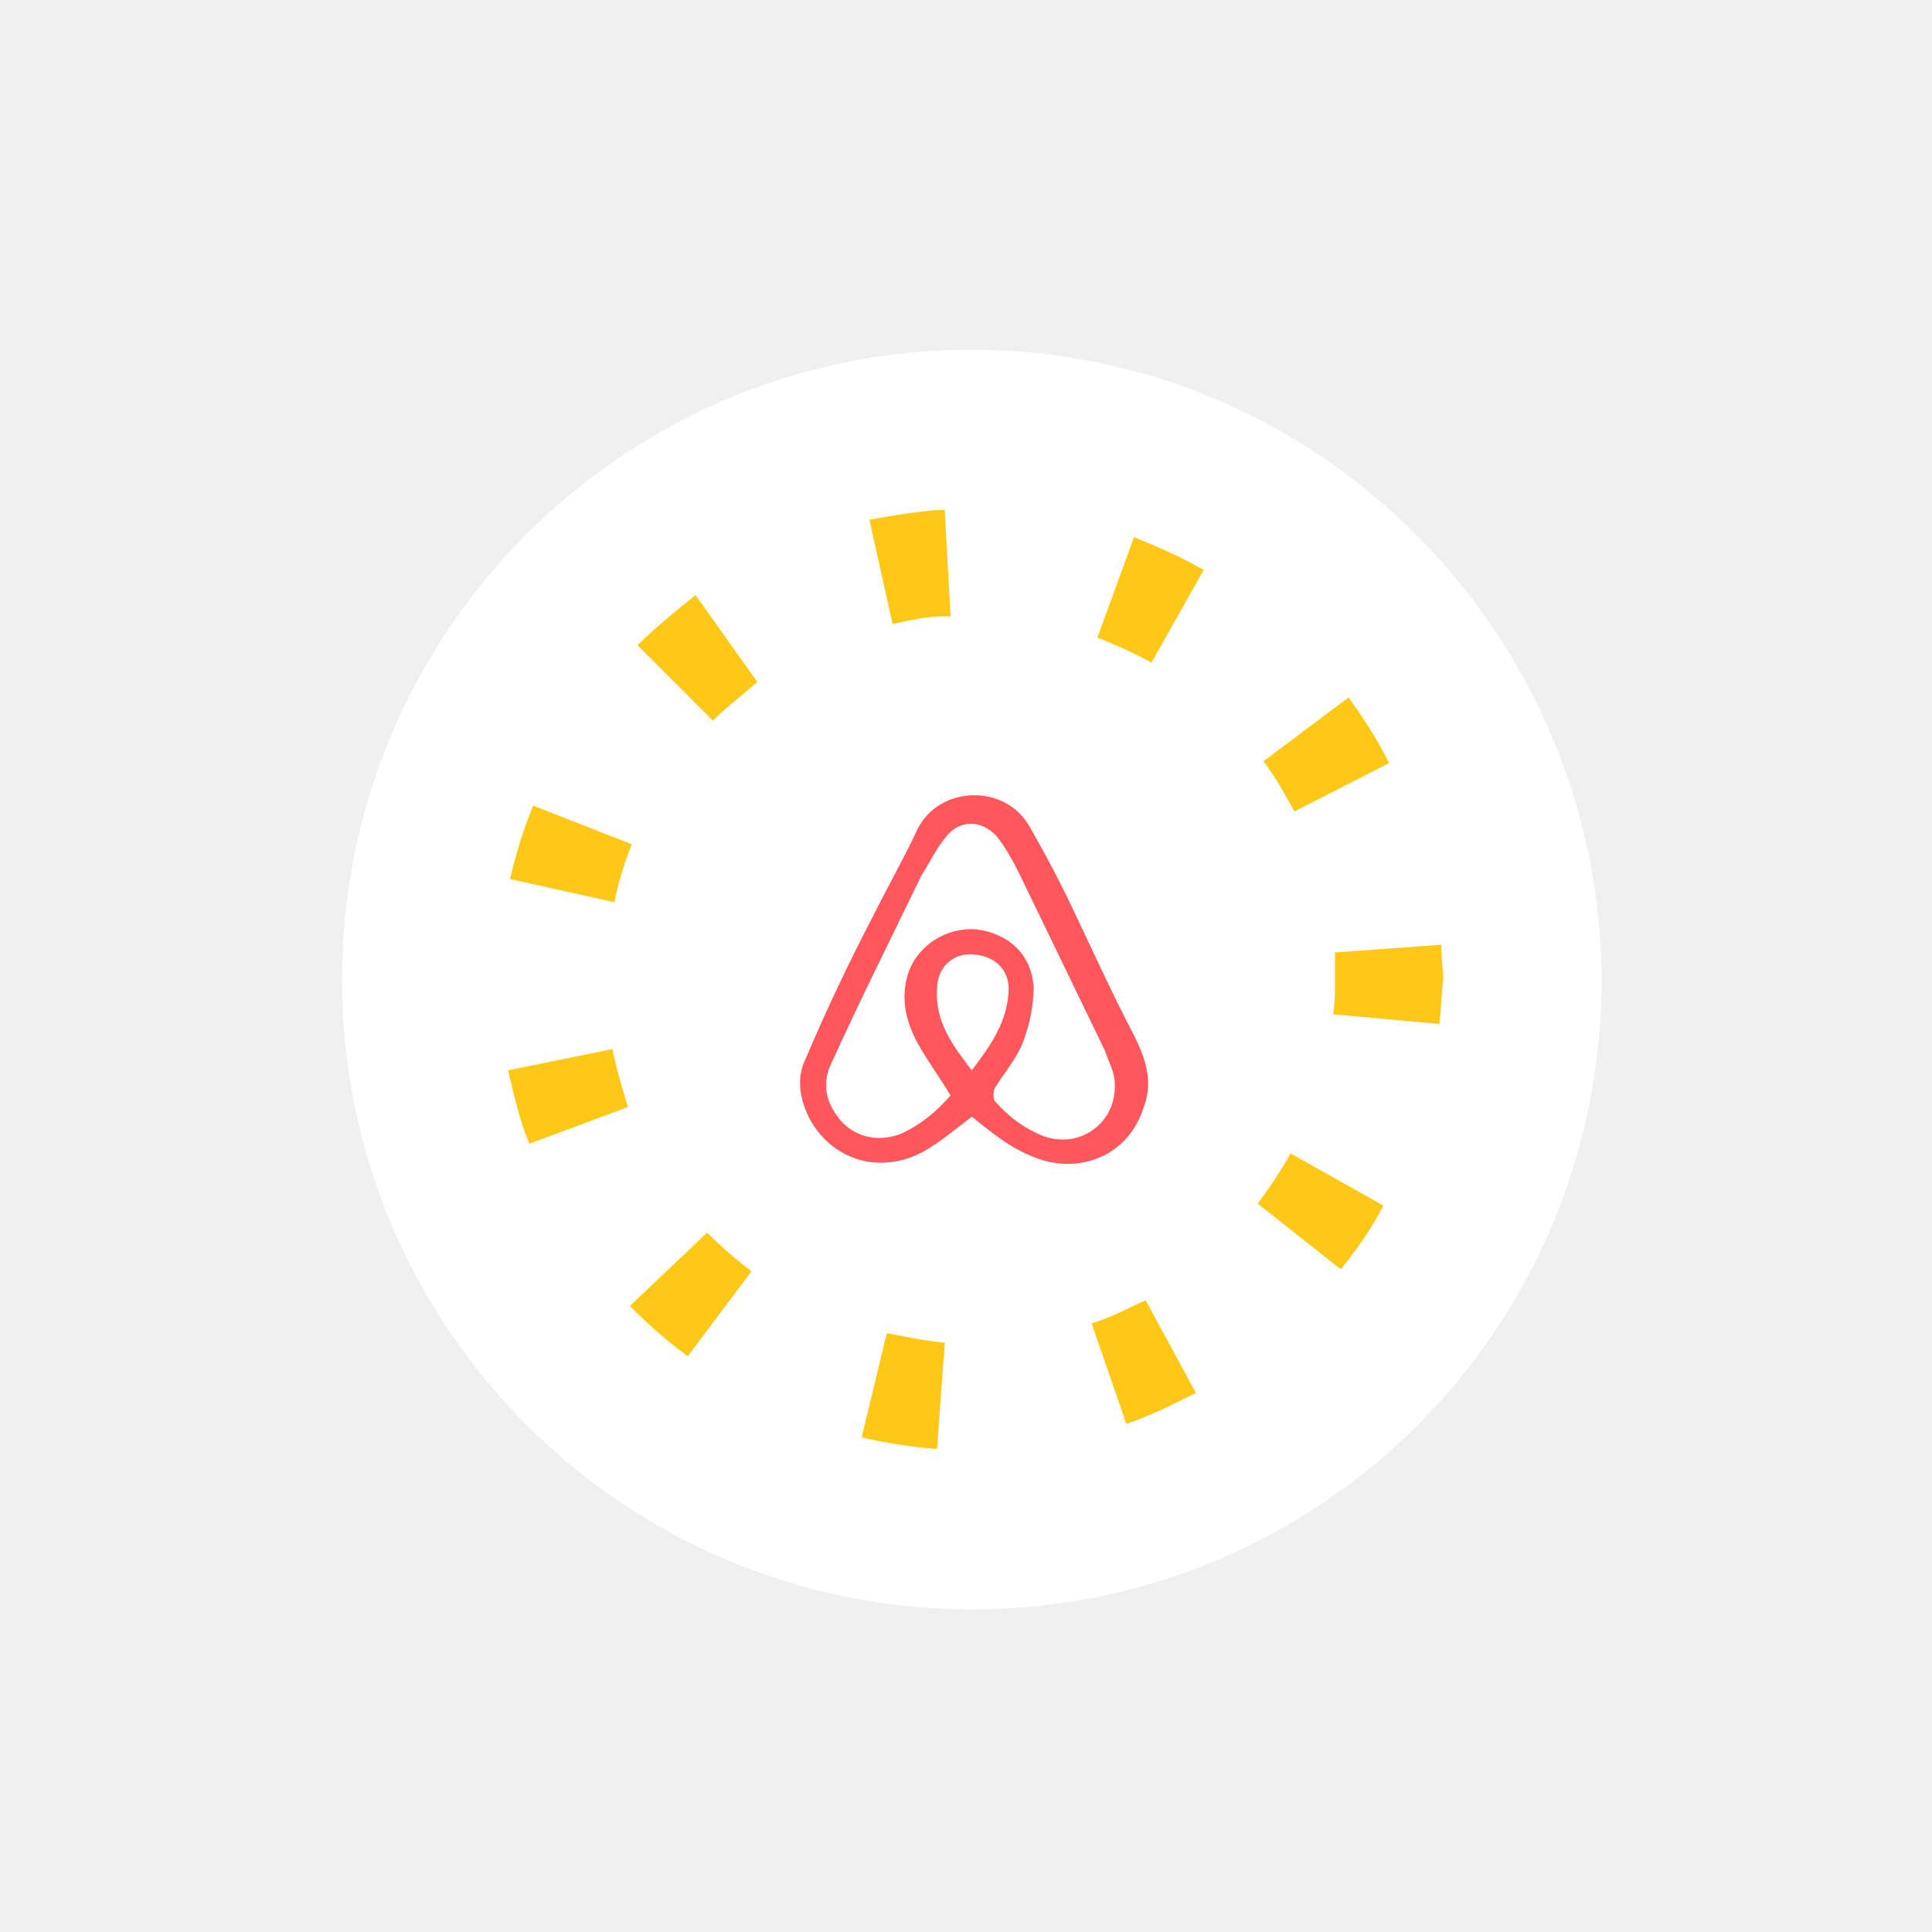
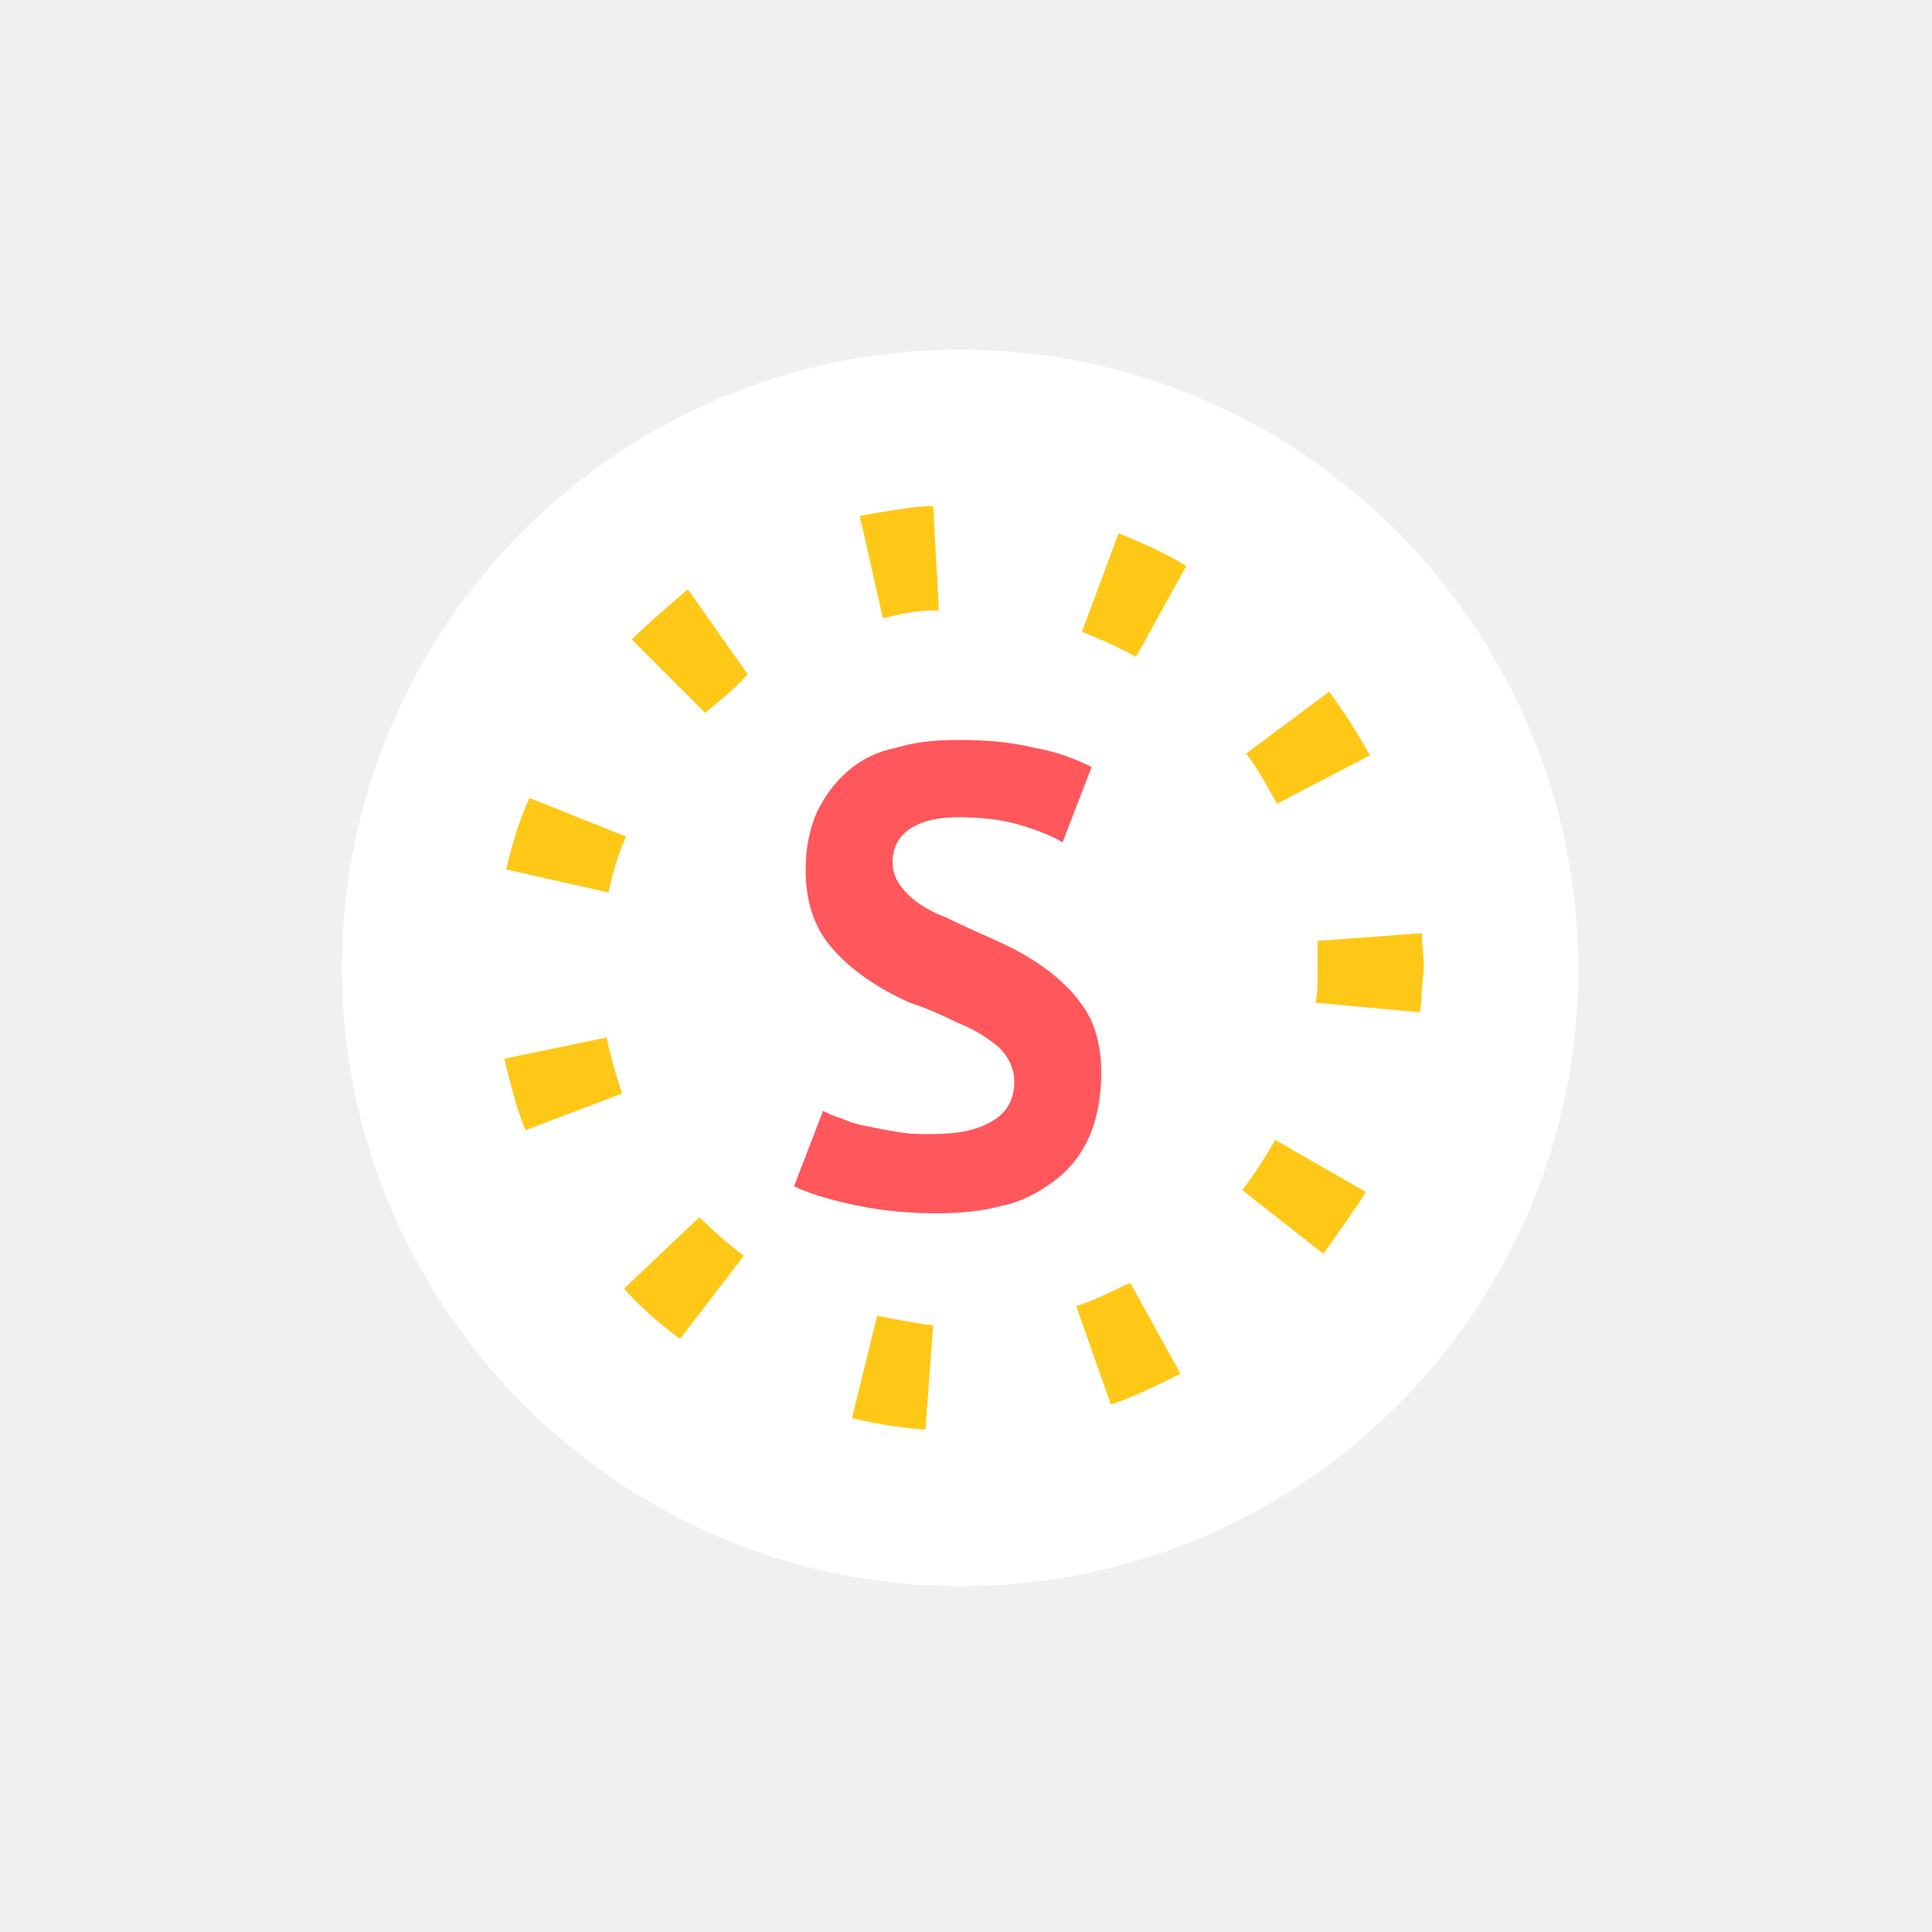
<svg xmlns="http://www.w3.org/2000/svg" version="1.1" id="Layer_1" x="0px" y="0px" viewBox="200 100 100 100" enable-background="new 200 100 100 100" xml:space="preserve">
  <g>
    <path fill="#7BC9B3" d="M-158.9,6.9c-75.6,0-136.8,61.2-136.8,136.8s61.2,136.8,136.8,136.8S-22.4,219-22.4,143.4   C-22.4,68.1-83.6,6.9-158.9,6.9L-158.9,6.9z" />
  </g>
  <g>
    <path fill="#7BC9B3" d="M23.2,519c47.4,0,85.8,38.4,85.8,85.8c0,47.4-38.4,85.8-85.8,85.8s-85.8-38.4-85.8-85.8   C-62.6,557.4-23.9,519,23.2,519 M23.2,510c-52.2,0-94.8,42.3-94.8,94.8c0,52.2,42.3,94.8,94.8,94.8S118,657,118,604.8   C118,552.3,75.7,510,23.2,510L23.2,510z" />
  </g>
  <g>
    <path fill="#7BC9B3" d="M609.1,64.2c47.4,0,85.8,38.4,85.8,85.8s-38.4,85.8-85.8,85.8s-85.8-38.4-85.8-85.8S561.7,64.2,609.1,64.2    M609.1,55.2c-52.2,0-94.8,42.3-94.8,94.8c0,52.2,42.3,94.8,94.8,94.8s94.8-42.3,94.8-94.8C703.6,97.8,661.3,55.2,609.1,55.2   L609.1,55.2z" />
  </g>
  <g>
    <path fill="#7BC9B3" d="M250,424.2c47.4,0,85.8,38.4,85.8,85.8s-38.4,85.8-85.8,85.8s-85.8-38.4-85.8-85.8S202.6,424.2,250,424.2    M250,415.2c-52.2,0-94.8,42.3-94.8,94.8c0,52.2,42.3,94.8,94.8,94.8s94.8-42.3,94.8-94.8C344.8,457.8,302.2,415.2,250,415.2   L250,415.2z" />
  </g>
  <g>
    <path fill="#7BC9B3" d="M494.8,325.5c47.4,0,85.8,38.4,85.8,85.8s-38.4,85.8-85.8,85.8S409,458.7,409,411.3   S447.4,325.5,494.8,325.5 M494.8,316.5c-52.2,0-94.8,42.3-94.8,94.8c0,52.2,42.3,94.8,94.8,94.8s94.8-42.3,94.8-94.8   C589.6,359.1,547,316.5,494.8,316.5L494.8,316.5z" />
  </g>
  <path fill="none" stroke="#7BC9B3" stroke-width="3" stroke-miterlimit="10" d="M609.1,150" />
  <path fill="none" stroke="#7BC9B3" stroke-width="3" stroke-miterlimit="10" d="M609.1,150" />
  <polygon fill="#72BE44" points="589,162.9 609.1,131.1 628.9,162.9 " />
  <g>
    <path fill="#FDDB01" d="M483.1,444.9L483.1,444.9c-9-3-16.2-9.6-20.4-18l8.4-4.2c3,6.3,8.4,11.1,15,13.2L483.1,444.9z M510.4,443.1   l-4.2-8.4c6.3-3,11.1-8.4,13.2-15l9,3l0,0C525.1,431.7,518.8,439.2,510.4,443.1z M461.2,399.9L461.2,399.9c3-9,9.6-16.2,18-20.4   l4.2,8.4c-6.3,3-11.1,8.4-13.2,15L461.2,399.9z M518.2,399.6c-3-6.3-8.4-10.8-15-13.2l3-8.7l0,0c9,3,16.2,9.3,20.4,18L518.2,399.6z   " />
    <path fill="#136AB3" d="M473.2,439.5L473.2,439.5c-7.5-5.7-12.3-14.1-13.8-23.4l9.3-1.2c0.9,6.9,4.5,13.2,10.2,17.4L473.2,439.5z    M499.6,446.4l-1.2-9.3c6.9-0.9,13.2-4.5,17.4-10.2l7.5,5.7l0,0C517.3,440.4,508.9,445.2,499.6,446.4z M466.6,389.7L466.6,389.7   c5.7-7.5,14.1-12.3,23.4-13.8l1.2,9.3c-6.9,0.9-12.9,4.5-17.4,9.9L466.6,389.7z M520.6,407.7c-0.9-6.9-4.5-12.9-9.9-17.4l5.7-7.5   l0,0c7.5,5.7,12.3,14.1,13.5,23.4L520.6,407.7z" />
  </g>
  <rect x="7.9" y="589.5" fill="#BE72AE" width="30.6" height="30.6" />
  <g>
    <path fill="#FFFFFF" d="M-158.9,59.4c47.4,0,85.8,38.4,85.8,85.8s-38.7,85.8-85.8,85.8s-85.8-38.4-85.8-85.8   S-206.3,59.4-158.9,59.4 M-158.9,50.4c-52.2,0-94.8,42.3-94.8,94.8c0,52.2,42.3,94.8,94.8,94.8s94.8-42.3,94.8-94.8   C-64.4,93-106.7,50.4-158.9,50.4L-158.9,50.4z" />
  </g>
  <g>
    <polygon fill="#D14747" points="250,478.8 257.2,497.7 277,494.4 264.1,510 277,525.6 257.2,522.3 250,541.2 242.8,522.3    223,525.6 235.9,510 223,494.4 242.8,497.7  " />
    <circle fill="none" stroke="#FAAF40" stroke-width="1.5" stroke-miterlimit="10" cx="250" cy="510" r="24.3" />
    <polygon fill="#D14747" points="250,478.8 257.2,497.7 263.2,502.2 264.1,510 277,525.6 257.2,522.3 250,522 242.8,522.3    223,525.6 235.9,510 241,502.5 242.8,497.7  " />
  </g>
  <g>
    <path fill="none" d="M-171.5,140.4c-0.9,1.5-1.5,3-1.5,4.8s0.6,3.3,1.5,4.8c0.9-1.5,1.5-3,1.5-4.8S-170.6,141.9-171.5,140.4z" />
    <path fill="none" d="M-149.3,137.7c-0.6-0.3-1.5,0.3-2.1,0.3h-12.9c-0.9,0-1.5-0.6-2.4-0.3c1.5,2.4,2.7,4.8,2.7,7.8   s-0.9,5.4-2.7,7.8c0.9,0.3,1.5-0.3,2.4-0.3h12.9c0.9,0,1.5,0.3,2.1,0c-1.5-2.4-2.7-4.8-2.7-7.8S-151.1,140.1-149.3,137.7z" />
    <path fill="none" d="M-139.7,153c0.6,0.3,1.5,0,2.1,0h24.9c4.8,0,8.7-2.7,8.7-7.5s-3.9-7.5-8.7-7.5h-24.9c-0.9,0-1.5-0.6-2.1-0.3   c1.5,2.4,2.7,4.8,2.7,7.8S-137.9,150.6-139.7,153z" />
    <path fill="none" d="M-144.5,140.4c-0.9,1.5-1.5,3-1.5,4.8s0.6,3.6,1.5,4.8c0.9-1.5,1.5-3,1.5-4.8S-143.6,141.9-144.5,140.4z" />
    <path fill="none" d="M-176.3,137.7c-0.9-0.3-1.5,0.3-2.4,0.3h-24.9c-4.8,0-8.7,2.7-8.7,7.5s3.9,7.5,8.7,7.5h24.9   c0.9,0,1.5,0.3,2.4,0c-1.5-2.4-2.7-4.5-2.7-7.8S-178.1,140.1-176.3,137.7z" />
    <path fill="#FFFFFF" d="M-144.5,140.4c0.9,1.5,1.5,3,1.5,4.8s-0.6,3.6-1.5,4.8c1.2,1.8,3,3,4.8,3.3c1.5-2.4,2.7-5.1,2.7-8.4   c0-3-0.9-6-2.7-8.4C-141.5,137.4-143.3,138.6-144.5,140.4z" />
    <path fill="#FFFFFF" d="M-171.5,140.4c-1.2-1.8-2.7-3-4.8-3.6c-1.5,2.4-2.7,5.1-2.7,8.4c0,3.3,0.9,6,2.7,8.4   c2.1-0.6,3.6-1.8,4.8-3.6c-0.9-1.5-1.5-3-1.5-4.8C-173,143.4-172.4,141.9-171.5,140.4z" />
    <path fill="#FFFFFF" d="M-149.3,153c-0.6,0.3-1.5,0-2.1,0h-12.9c-0.9,0-1.5,0.3-2.4,0c-1.2,1.8-3,3-4.8,4.2   c2.1,1.2,4.5,1.8,7.2,1.8h12.9c2.7,0,5.1-0.6,7.2-1.8C-146.3,156.3-148.1,154.8-149.3,153z" />
    <path fill="#FFFFFF" d="M-166.7,137.7c0.9-0.3,1.5,0.3,2.4,0.3h12.9c0.9,0,1.5-0.6,2.1-0.3c1.2-1.8,3-3,4.8-3.9   c-2.1-1.2-4.5-1.5-7.2-1.5h-12.9c-2.7,0-5.1,0.3-7.2,1.5C-169.7,134.7-167.9,135.9-166.7,137.7z" />
    <path fill="#CC6666" d="M-176.3,153c-0.9,0.3-1.5,0-2.4,0h-24.9c-4.8,0-8.7-2.7-8.7-7.5s3.9-7.5,8.7-7.5h24.9   c0.9,0,1.5-0.6,2.4-0.3c1.2-1.8,3-3,4.8-3.9c-2.1-1.2-4.5-1.5-7.2-1.5h-24.9c-8.1,0-14.7,5.4-14.7,13.5s6.6,13.5,14.7,13.5h24.9   c2.7,0,5.1-0.6,7.2-1.8C-173.6,156-175.1,154.8-176.3,153z" />
    <path fill="#CC6666" d="M-166.7,137.1c-2.1,0.6-3.6,1.8-4.8,3.6c0.9,1.5,1.5,3,1.5,4.8s-0.6,3.3-1.5,4.8c1.2,1.8,2.7,3,4.8,3.6   c1.5-2.4,2.7-5.1,2.7-8.4S-165.2,139.2-166.7,137.1z" />
    <path fill="#D39831" d="M-144.5,140.4c-1.2-1.8-3-3-4.8-3.3c-1.5,2.4-2.7,5.1-2.7,8.4c0,3,0.9,6,2.7,8.4c2.1-0.6,3.6-1.8,4.8-3.3   c-0.9-1.5-1.5-3-1.5-4.8C-146,144-145.4,141.9-144.5,140.4z" />
    <path fill="#D39831" d="M-112.7,132h-24.9c-2.7,0-5.1,0-7.2,1.2c1.8,1.2,3.6,3,4.8,4.8c0.6-0.3,1.5,0,2.1,0h24.9   c4.8,0,8.7,2.7,8.7,7.5s-3.9,7.5-8.7,7.5h-24.9c-0.9,0-1.5,0.3-2.1,0c-1.2,1.8-3,3-4.8,4.2c2.1,1.2,4.5,1.8,7.2,1.8h24.9   c8.1,0,14.7-5.4,14.7-13.5S-104.6,132-112.7,132z" />
  </g>
  <g>
    <path fill="#7BC9B3" d="M-404.7,124.7c-193.4,0-350,156.6-350,350s156.6,350,350,350S-55.4,667.4-55.4,473.9   C-55.4,281.3-212,124.7-404.7,124.7L-404.7,124.7z" />
  </g>
  <g>
    <path fill="#FFFFFF" d="M-403.7,380.6c-52.2,0-94.8,42.3-94.8,94.8c0,52.2,42.3,94.8,94.8,94.8s94.8-42.3,94.8-94.8   C-309.2,423.3-351.5,380.6-403.7,380.6L-403.7,380.6z" />
  </g>
  <path fill="#FF575B" d="M-418.4,507.9c-2.4,1.7-4.8,3.8-7.6,5.4c-6.6,3.6-14.1,1.4-17.6-5.1c-1.6-3-2-6.3-0.7-9.3  c3.4-7.7,7-15.2,10.6-22.8c2.1-4.3,4.4-8.5,6.6-12.7c3.4-6.6,13.3-7.1,17.2-0.4c2.4,4.2,4.7,8.6,6.8,13c3.1,6.3,6.1,12.7,9.1,19  c1.7,3.5,2.9,7.2,1.6,11.2c-2.5,7.7-10.4,10.7-17.5,7.5C-412.9,512.3-415.5,509.9-418.4,507.9z M-421.4,504.4  c-1.8-2.9-3.6-5.4-4.9-8.2c-1.7-3.4-2.8-6.9-1.5-10.8c1.5-4.3,5.9-7.2,10.4-6.7c5,0.5,8.7,3.9,8.9,8.8c0.1,2.7-0.5,5.5-1.5,8  c-1,2.7-3,5-4.4,7.5c-0.3,0.6-0.4,1.7-0.1,2.1c2,2.4,4.5,4.3,7.5,5.3c5.8,2,11.4-2.1,10.9-8.1c-0.1-1.7-0.8-3.4-1.5-4.9  c-4.4-9.2-8.9-18.4-13.4-27.6c-0.9-1.9-2-3.8-3.3-5.4c-2.3-2.7-5.8-2.6-8,0.3c-1.4,1.8-2.5,3.8-3.4,5.8c-4.7,9.7-9.4,19.5-14.1,29.3  c-1.6,3.3-0.7,6.4,1.7,8.9c2.5,2.5,5.6,3,8.9,1.8C-426.1,509.1-423.6,506.9-421.4,504.4z M-418.4,500.7c2.9-3.7,5.2-7.3,5.6-11.8  c0.3-3.3-1.9-5.7-5.3-5.9c-3.3-0.2-5.7,2-5.7,5.3C-423.8,493.2-421.2,496.8-418.4,500.7z" />
  <g>
    <circle fill="none" stroke="#7BC9B3" stroke-width="10" stroke-miterlimit="10" stroke-dasharray="9.985,19.969" cx="-403.7" cy="475.5" r="76.3" />
  </g>
  <g>
    <path fill="#FFFFFF" d="M-452.7,594.7c-52.2,0-94.8,42.3-94.8,94.8c0,52.2,42.3,94.8,94.8,94.8s94.8-42.3,94.8-94.8   C-358.2,637.3-400.5,594.7-452.7,594.7L-452.7,594.7z" />
  </g>
  <path fill="#FF575B" d="M-452.7,710.3c-2.4,1.7-4.7,3.8-7.4,5.2c-6.5,3.6-13.7,1.3-17.2-5c-1.6-2.9-2-6.1-0.6-9.1  c3.3-7.5,6.8-14.9,10.3-22.2c2-4.2,4.3-8.3,6.4-12.4c3.3-6.4,13-7,16.8-0.4c2.4,4.1,4.6,8.4,6.7,12.7c3,6.1,5.9,12.4,8.9,18.5  c1.7,3.5,2.8,7,1.6,10.9c-2.4,7.5-10.2,10.5-17.1,7.3C-447.3,714.5-449.9,712.2-452.7,710.3z M-455.6,706.8c-1.7-2.8-3.5-5.3-4.8-8  c-1.6-3.3-2.7-6.8-1.5-10.5c1.4-4.2,5.7-7.1,10.1-6.6c4.9,0.5,8.5,3.8,8.7,8.6c0.1,2.6-0.5,5.4-1.4,7.8c-1,2.6-2.9,4.8-4.3,7.3  c-0.3,0.6-0.4,1.7-0.1,2c2,2.3,4.4,4.2,7.3,5.2c5.6,1.9,11.1-2.1,10.7-7.9c-0.1-1.6-0.8-3.3-1.5-4.8c-4.3-9-8.7-18-13.1-27  c-0.9-1.8-1.9-3.7-3.2-5.3c-2.3-2.6-5.7-2.5-7.8,0.2c-1.3,1.7-2.4,3.7-3.4,5.7c-4.6,9.5-9.2,19-13.7,28.6c-1.6,3.3-0.7,6.2,1.7,8.7  c2.4,2.5,5.5,2.9,8.7,1.7C-460.2,711.4-457.8,709.3-455.6,706.8z M-452.7,703.3c2.8-3.7,5.1-7.1,5.5-11.5c0.3-3.2-1.9-5.5-5.1-5.7  s-5.5,1.9-5.6,5.2C-458,695.9-455.5,699.4-452.7,703.3z" />
  <g>
    <circle fill="none" stroke="#FFC817" stroke-width="16" stroke-miterlimit="10" stroke-dasharray="10.247,25.616" cx="-452.7" cy="689.5" r="62.8" />
  </g>
  <g>
    <path fill="#FFFFFF" d="M-246.1,524.7c-52.2,0-94.8,42.3-94.8,94.8c0,52.2,42.3,94.8,94.8,94.8s94.8-42.3,94.8-94.8   C-151.6,567.3-193.9,524.7-246.1,524.7L-246.1,524.7z" />
  </g>
  <g>
    <circle fill="none" stroke="#BE72AE" stroke-width="16" stroke-miterlimit="10" stroke-dasharray="9.741,34.092" cx="-246.1" cy="619.5" r="62.8" />
  </g>
  <circle fill="none" stroke="#FF575B" stroke-width="8" stroke-linecap="round" stroke-miterlimit="10" cx="-389.9" cy="901.3" r="18.7" />
  <line fill="none" stroke="#FF575B" stroke-width="8" stroke-linecap="round" stroke-miterlimit="10" x1="-376" y1="887.1" x2="-326.7" y2="837.7" />
  <path fill="#FF575B" d="M-317.7,856.4l-10.4,10.4c-2.8,2.8-7.3,2.8-10.1,0l-5-5c-2.8-2.8-2.8-7.3,0-10.1l10.4-10.4  c2.8-2.8,7.3-2.8,10.1,0l5,5C-314.9,849.1-314.9,853.6-317.7,856.4z" />
  <path fill="#FFC817" d="M-214.9,602.3l-3.1-3.1c-0.2-0.2-0.4-0.4-0.7-0.6c0.9-1,0.9-2.5-0.1-3.5s-2.6-1-3.6,0l-30,30  c-2.3-1.6-5.1-2.5-8-2.5c-7.9,0-14.3,6.4-14.3,14.3c0,7.9,6.4,14.3,14.3,14.3s14.3-6.4,14.3-14.3c0-3.1-1-5.9-2.7-8.3l17.3-17.3  c0.2,0.2,0.3,0.5,0.6,0.7l3.1,3.1c1.8,1.8,4.6,1.8,6.4,0l6.5-6.5C-213.1,607-213.1,604.1-214.9,602.3z M-260.4,646.3  c-5.1,0-9.2-4.1-9.2-9.2c0-5.1,4.1-9.2,9.2-9.2s9.2,4.1,9.2,9.2C-251.2,642.1-255.3,646.3-260.4,646.3z" />
  <g>
    <g>
      <path fill="#FFFFFF" d="M250.1,244.3c-17.9,0-32.5,14.5-32.5,32.5c0,17.9,14.5,32.5,32.5,32.5c18,0,32.5-14.5,32.5-32.5    C282.5,258.9,268,244.3,250.1,244.3L250.1,244.3z" />
    </g>
    <path fill="#BE72AE" d="M252.3,300.9l-0.5-5.4c1-0.1,1.9-0.2,2.9-0.5l1.3,5.3C254.8,300.6,253.5,300.8,252.3,300.9z M239.5,298.6   c-1.1-0.5-2.2-1.2-3.3-1.9l3.2-4.5c0.8,0.5,1.6,1.1,2.5,1.5L239.5,298.6z M267.3,293.9l-3.9-3.9c0.7-0.7,1.3-1.4,1.9-2.2l4.4,3.2   C269,292.1,268.1,293,267.3,293.9z M227.9,286.7c-0.5-1.1-0.9-2.3-1.3-3.5l5.3-1.4c0.2,0.9,0.6,1.8,1,2.7L227.9,286.7z    M274.2,278.9l-5.4-0.5c0-0.5,0.1-1.1,0.1-1.6c0-0.4,0-0.9,0-1.3v-0.1l5.5-0.4v0.1c0,0.6,0.1,1.2,0.1,1.7   C274.3,277.5,274.3,278.2,274.2,278.9z M232.1,271.6l-5.3-1.5c0.3-1.2,0.8-2.4,1.3-3.5l5,2.3C232.7,269.8,232.3,270.7,232.1,271.6z    M265.4,266c-0.5-0.8-1.2-1.5-1.8-2.2l3.9-3.8c0.9,0.9,1.7,1.9,2.4,2.9L265.4,266z M239.6,261.2l-3.1-4.5c1-0.7,2.1-1.3,3.3-1.8   l2.3,5C241.2,260.2,240.4,260.7,239.6,261.2z M254.9,258.6c-0.9-0.2-1.9-0.4-2.8-0.5l0.5-5.4c1.2,0.1,2.5,0.3,3.7,0.7L254.9,258.6z   " />
    <path fill="#FFC817" d="M260.8,270.9l-1.1-1.1c-0.1-0.1-0.1-0.1-0.2-0.2c0.3-0.3,0.3-0.9,0-1.2c-0.3-0.3-0.9-0.3-1.2,0l-10.3,10.3   c-0.8-0.5-1.7-0.9-2.7-0.9c-2.7,0-4.9,2.2-4.9,4.9c0,2.7,2.2,4.9,4.9,4.9c2.7,0,4.9-2.2,4.9-4.9c0-1.1-0.3-2-0.9-2.8l5.9-5.9   c0.1,0.1,0.1,0.2,0.2,0.2l1.1,1.1c0.6,0.6,1.6,0.6,2.2,0l2.2-2.2C261.4,272.5,261.4,271.5,260.8,270.9z M245.2,286   c-1.7,0-3.2-1.4-3.2-3.2c0-1.7,1.4-3.2,3.2-3.2c1.7,0,3.2,1.4,3.2,3.2C248.4,284.6,246.9,286,245.2,286z" />
  </g>
  <g>
    <path fill="#7BC9B3" d="M-360.4,445.7v3.1c0,1.8-1.4,3.2-3.2,3.2h-12.6c-1.8,0-3.2,1.4-3.2,3.2v12.6c0,1.8-1.4,3.2-3.2,3.2h-3.1   c-1.8,0-3.2-1.4-3.2-3.2v-12.6c0-1.8-1.4-3.2-3.2-3.2h-12.6c-1.8,0-3.2-1.4-3.2-3.2v-3.1c0-1.8,1.4-3.2,3.2-3.2h12.6   c1.8,0,3.2-1.4,3.2-3.2v-12.6c0-1.8,1.4-3.2,3.2-3.2h3.1c1.8,0,3.2,1.4,3.2,3.2v12.6c0,1.8,1.4,3.2,3.2,3.2h12.6   C-361.9,442.5-360.4,443.9-360.4,445.7z" />
  </g>
  <g>
    <g>
-       <path fill="#FFFFFF" d="M250.3,118.1c-18,0-32.6,14.6-32.6,32.6c0,18,14.6,32.6,32.6,32.6c18.1,0,32.6-14.6,32.6-32.6    C282.8,132.7,268.2,118.1,250.3,118.1L250.3,118.1z" />
+       <g>
+         <path fill="#FFFFFF" d="M360.1,118.1c-18,0-32.7,14.6-32.7,32.7c0,18,14.6,32.7,32.7,32.7c18.1,0,32.7-14.6,32.7-32.7     C392.7,132.8,378.1,118.1,360.1,118.1L360.1,118.1z" />
+       </g>
+       <path fill="#7BC9B3" d="M361.2,180.4l-0.1-3.4c0.3,0,0.5,0,0.8,0c0.8-0.1,1.6-0.1,2.4-0.3l0.6,3.4c-0.9,0.1-1.8,0.3-2.7,0.3    C361.8,180.4,361.5,180.4,361.2,180.4z M354,179.8c-1.2-0.2-2.4-0.6-3.5-1l1.1-3.3c1,0.3,2.1,0.6,3.1,0.9L354,179.8z M371.8,178    l-1.4-3.2c1-0.4,2-0.9,2.9-1.5l1.8,3C374.1,177,373,177.5,371.8,178z M343.9,175.6c-1-0.7-2-1.4-2.9-2.2l2.2-2.6    c0.8,0.7,1.7,1.3,2.6,1.9L343.9,175.6z M380.9,171.9l-2.4-2.5c0.8-0.8,1.5-1.6,2.2-2.4l2.7,2.1    C382.6,170.1,381.7,171.1,380.9,171.9z M336,168.1c-0.7-1-1.4-2-1.9-3.1l3-1.7c0.5,0.9,1.1,1.9,1.7,2.7L336,168.1z M387.1,163    l-3.1-1.4c0.4-1,0.8-2,1.1-3l3.3,1C388,160.7,387.6,161.9,387.1,163z M331.4,158.3c-0.3-1.2-0.5-2.4-0.7-3.6l3.4-0.4    c0.1,1.1,0.3,2.1,0.6,3.2L331.4,158.3z M389.7,152.4l-3.4-0.2c0-0.5,0-0.9,0-1.4c0-0.6,0-1.2-0.1-1.8l3.4-0.3l0,0.1    c0,0.7,0.1,1.4,0.1,2.1C389.7,151.3,389.7,151.9,389.7,152.4z M334,147.8l-3.4-0.4c0.1-1.2,0.4-2.4,0.6-3.6l3.4,0.8    C334.3,145.6,334.2,146.7,334,147.8z M385,142.6c-0.3-1-0.7-2-1.2-3l3.1-1.5c0.5,1.1,1,2.2,1.3,3.4L385,142.6z M336.9,138.6    l-3.1-1.6c0.6-1.1,1.2-2.1,1.9-3.1l2.8,2C337.9,136.7,337.4,137.6,336.9,138.6z M380.3,134.2c-0.7-0.8-1.4-1.6-2.2-2.4l2.4-2.5    c0.9,0.8,1.7,1.7,2.5,2.7L380.3,134.2z M342.9,131l-2.3-2.6c0.9-0.8,1.9-1.5,2.9-2.2l1.9,2.9C344.5,129.7,343.7,130.3,342.9,131z     M373,128c-0.9-0.5-1.9-1-2.9-1.4l1.3-3.2c1.1,0.5,2.2,1,3.3,1.6L373,128z M351.1,126.1l-1.2-3.2c1.1-0.4,2.3-0.8,3.5-1l0.8,3.4    C353.2,125.5,352.2,125.8,351.1,126.1z M363.9,124.9c-1.1-0.2-2.1-0.2-3.2-0.3l0.1-3.5c1.2,0,2.4,0.1,3.6,0.3L363.9,124.9z" />
+       <path fill="#FFC817" d="M361.3,175.4l-0.3-5.5c1-0.1,2-0.2,3-0.4l1.1,5.4C363.9,175.2,362.6,175.4,361.3,175.4z M350,173.3    c-1.2-0.5-2.3-1.2-3.4-1.9l3-4.6c0.8,0.5,1.7,1,2.6,1.4L350,173.3z M375.6,169.9l-3.5-4.3c0.8-0.6,1.5-1.3,2.2-2.1l4.1,3.7    C377.6,168.2,376.6,169.1,375.6,169.9z M338.7,163c-0.6-1.1-1.2-2.3-1.7-3.5l5.2-2c0.4,0.9,0.8,1.9,1.3,2.7L338.7,163z     M383.9,157.1l-5.3-1.4c0.3-1,0.4-2,0.5-3l5.5,0.6C384.5,154.6,384.2,155.9,383.9,157.1z M341,148.7l-5.5-0.6    c0.1-1.3,0.4-2.6,0.7-3.8l5.3,1.5C341.3,146.7,341.1,147.7,341,148.7z M378,144.1c-0.3-0.9-0.8-1.9-1.3-2.7l4.8-2.7    c0.6,1.1,1.2,2.3,1.6,3.5L378,144.1z M345.9,137.9l-4.1-3.7c0.9-1,1.8-1.8,2.8-2.6l3.4,4.3C347.3,136.4,346.6,137.1,345.9,137.9z     M370.7,134.8c-0.8-0.6-1.7-1-2.6-1.5l2.3-5c1.2,0.5,2.3,1.2,3.4,1.9L370.7,134.8z M356.2,132l-1.1-5.4c1.3-0.3,2.6-0.4,3.9-0.5    l0.2,5.5C358.2,131.7,357.2,131.8,356.2,132z" />
    </g>
-     <path fill="#FF575B" d="M250.3,157.8c-0.8,0.6-1.6,1.3-2.5,1.8c-2.2,1.2-4.7,0.5-5.9-1.7c-0.5-1-0.7-2.1-0.2-3.1   c1.1-2.6,2.3-5.1,3.6-7.6c0.7-1.4,1.5-2.8,2.2-4.3c1.1-2.2,4.5-2.4,5.8-0.1c0.8,1.4,1.6,2.9,2.3,4.4c1,2.1,2,4.3,3.1,6.4   c0.6,1.2,1,2.4,0.5,3.7c-0.8,2.6-3.5,3.6-5.9,2.5C252.1,159.3,251.2,158.5,250.3,157.8z M249.2,156.7c-0.6-1-1.2-1.8-1.7-2.7   c-0.6-1.1-0.9-2.3-0.5-3.6c0.5-1.5,2-2.4,3.5-2.3c1.7,0.2,2.9,1.3,3,3c0,0.9-0.2,1.9-0.5,2.7c-0.3,0.9-1,1.7-1.5,2.5   c-0.1,0.2-0.1,0.6,0,0.7c0.7,0.8,1.5,1.4,2.5,1.8c1.9,0.7,3.8-0.7,3.7-2.7c0-0.6-0.3-1.1-0.5-1.7c-1.5-3.1-3-6.2-4.5-9.3   c-0.3-0.6-0.7-1.3-1.1-1.8c-0.8-0.9-2-0.9-2.7,0.1c-0.5,0.6-0.8,1.3-1.2,1.9c-1.6,3.3-3.2,6.5-4.7,9.8c-0.5,1.1-0.2,2.1,0.6,3   c0.8,0.8,1.9,1,3,0.6C247.7,158.2,248.5,157.5,249.2,156.7z M250.3,155.4c1-1.3,1.8-2.5,1.9-4c0.1-1.1-0.6-1.9-1.8-2   c-1.1-0.1-1.9,0.7-1.9,1.8C248.4,152.9,249.3,154.1,250.3,155.4z" />
-     <path fill="#FFC817" d="M248.5,175c-1.3-0.1-2.6-0.3-3.9-0.6l1.3-5.4c1,0.2,2,0.4,3,0.5L248.5,175z M258.3,173.7l-1.8-5.2   c1-0.3,1.9-0.8,2.8-1.2l2.6,4.8C260.7,172.7,259.5,173.3,258.3,173.7z M235.6,170.2c-1.1-0.8-2.1-1.7-3-2.6l4-3.8   c0.7,0.7,1.5,1.4,2.3,2L235.6,170.2z M269.4,165.7l-4.3-3.4c0.6-0.8,1.2-1.7,1.7-2.6l4.8,2.7C271,163.6,270.2,164.7,269.4,165.7z    M227.4,159.2c-0.5-1.2-0.8-2.5-1.1-3.8l5.4-1.1c0.2,1,0.5,2,0.8,3L227.4,159.2z M274.5,153l-5.5-0.5c0.1-0.6,0.1-1.2,0.1-1.8   c0-0.4,0-0.9,0-1.3l0-0.1l5.5-0.4l0,0.1c0,0.6,0.1,1.2,0.1,1.7C274.6,151.5,274.6,152.2,274.5,153z M231.8,146.7l-5.4-1.2   c0.3-1.3,0.7-2.6,1.2-3.8l5.1,2C232.3,144.7,232,145.7,231.8,146.7z M267,142c-0.5-0.9-1-1.8-1.6-2.6l4.4-3.3   c0.8,1.1,1.5,2.2,2.1,3.4L267,142z M236.9,137.3l-3.9-3.9c0.9-0.9,2-1.8,3-2.6l3.2,4.5C238.4,136,237.6,136.6,236.9,137.3z    M259.6,134.3c-0.9-0.5-1.8-0.9-2.8-1.3l1.9-5.2c1.2,0.5,2.4,1,3.6,1.7L259.6,134.3z M246.2,132.3l-1.2-5.4   c1.1-0.2,2.3-0.4,3.5-0.5c0.1,0,0.3,0,0.4,0l0.3,5.5c-0.1,0-0.2,0-0.3,0C248,131.9,247.1,132.1,246.2,132.3z" />
+     <g>
+       <path fill="#FF575B" d="M351.1,141.4c0.9-0.2,2-0.3,3.1-0.4c1.1-0.1,2.3-0.2,3.4-0.2c1.2,0,2.3,0.1,3.5,0.3    c1.2,0.2,2.2,0.6,3.2,1.1s1.7,1.4,2.3,2.4c0.6,1,0.9,2.4,0.9,4c0,1.5-0.3,2.7-0.8,3.8c-0.5,1-1.2,1.9-2.1,2.5    c-0.9,0.7-1.8,1.1-2.9,1.4c-1.1,0.3-2.2,0.4-3.4,0.4c-0.1,0-0.3,0-0.5,0c-0.2,0-0.5,0-0.8,0c-0.3,0-0.5,0-0.8,0    c-0.3,0-0.4,0-0.6-0.1v8.1h-4.6V141.4z M358,144.8c-0.5,0-0.9,0-1.3,0.1s-0.7,0.1-1,0.1v7.7c0.1,0,0.2,0,0.4,0.1    c0.2,0,0.4,0,0.6,0.1c0.2,0,0.4,0,0.6,0c0.2,0,0.3,0,0.4,0c0.6,0,1.2-0.1,1.8-0.2c0.6-0.1,1.1-0.3,1.6-0.6    c0.5-0.3,0.8-0.7,1.1-1.3c0.3-0.5,0.4-1.2,0.4-2.1c0-0.7-0.1-1.4-0.4-1.8c-0.3-0.5-0.6-0.9-1.1-1.2c-0.4-0.3-0.9-0.5-1.5-0.6    C359.1,144.9,358.6,144.8,358,144.8z" />
+     </g>
+     <g>
+       <g>
+         <path fill="#FF575B" d="M375.7,139v0.8c0,0.5-0.4,0.8-0.8,0.8h-3.3c-0.5,0-0.8,0.4-0.8,0.8v3.3c0,0.5-0.4,0.8-0.8,0.8h-0.8     c-0.5,0-0.8-0.4-0.8-0.8v-3.3c0-0.5-0.4-0.8-0.8-0.8h-3.3c-0.5,0-0.8-0.4-0.8-0.8V139c0-0.5,0.4-0.8,0.8-0.8h3.3     c0.5,0,0.8-0.4,0.8-0.8V134c0-0.5,0.4-0.8,0.8-0.8h0.8c0.5,0,0.8,0.4,0.8,0.8v3.3c0,0.5,0.4,0.8,0.8,0.8h3.3     C375.4,138.2,375.7,138.6,375.7,139z" />
+       </g>
+     </g>
+   </g>
+   <g>
+     <g>
+       <path fill="#FFFFFF" d="M249.7,118.1c-17.7,0-32,14.4-32,32s14.4,32,32,32c17.8,0,32-14.4,32-32    C281.6,132.4,267.3,118.1,249.7,118.1L249.7,118.1z" />
+     </g>
+     <path fill="#FFC817" d="M247.9,174c-1.3-0.1-2.6-0.3-3.8-0.6l1.3-5.3c1,0.2,2,0.4,2.9,0.5L247.9,174z M257.5,172.7l-1.8-5.1   c1-0.3,1.9-0.8,2.8-1.2l2.6,4.7C259.9,171.7,258.7,172.3,257.5,172.7z M235.2,169.3c-1.1-0.8-2.1-1.7-2.9-2.6l3.9-3.7   c0.7,0.7,1.5,1.4,2.3,2L235.2,169.3z M268.5,164.9l-4.2-3.3c0.6-0.8,1.2-1.7,1.7-2.6l4.7,2.7C270,162.8,269.2,163.9,268.5,164.9z    M227.2,158.5c-0.5-1.2-0.8-2.5-1.1-3.7l5.3-1.1c0.2,1,0.5,2,0.8,2.9L227.2,158.5z M273.5,152.4l-5.4-0.5c0.1-0.6,0.1-1.2,0.1-1.8   c0-0.4,0-0.9,0-1.3v-0.1l5.4-0.4v0.1c0,0.6,0.1,1.2,0.1,1.7C273.6,150.9,273.6,151.6,273.5,152.4z M231.5,146.2l-5.3-1.2   c0.3-1.3,0.7-2.6,1.2-3.7l5,2C232,144.2,231.7,145.2,231.5,146.2z M266.1,141.6c-0.5-0.9-1-1.8-1.6-2.6l4.3-3.2   c0.8,1.1,1.5,2.2,2.1,3.3L266.1,141.6z M236.5,136.9l-3.8-3.8c0.9-0.9,2-1.8,2.9-2.6l3.1,4.4C238,135.7,237.2,136.3,236.5,136.9z    M258.8,134c-0.9-0.5-1.8-0.9-2.8-1.3l1.9-5.1c1.2,0.5,2.4,1,3.5,1.7L258.8,134z M245.7,132l-1.2-5.3c1.1-0.2,2.3-0.4,3.4-0.5   c0.1,0,0.3,0,0.4,0l0.3,5.4c-0.1,0-0.2,0-0.3,0C247.4,131.6,246.5,131.8,245.7,132z" />
+     <g>
+       <path fill="#FF575B" d="M252.5,156c0-0.7-0.3-1.3-0.8-1.8c-0.5-0.4-1.2-0.9-2-1.2c-0.8-0.4-1.7-0.8-2.6-1.1    c-0.9-0.4-1.8-0.9-2.6-1.5c-0.8-0.6-1.5-1.3-2-2.1c-0.5-0.9-0.8-1.9-0.8-3.3c0-1.1,0.2-2.1,0.6-3c0.4-0.8,0.9-1.5,1.6-2.1    c0.7-0.6,1.5-1,2.5-1.2c1-0.3,2-0.4,3.2-0.4c1.4,0,2.7,0.1,3.9,0.4c1.2,0.2,2.2,0.6,3,1l-1.5,3.9c-0.5-0.3-1.2-0.6-2.2-0.9    s-2.1-0.4-3.2-0.4c-1.1,0-1.9,0.2-2.5,0.6s-0.9,1-0.9,1.7c0,0.7,0.3,1.2,0.8,1.7c0.5,0.5,1.2,0.9,2,1.2c0.8,0.4,1.7,0.8,2.6,1.2    c0.9,0.4,1.8,0.9,2.6,1.5s1.5,1.3,2,2.1c0.5,0.8,0.8,1.9,0.8,3.2s-0.2,2.3-0.6,3.3c-0.4,0.9-1,1.7-1.8,2.3    c-0.8,0.6-1.7,1.1-2.7,1.3c-1.1,0.3-2.2,0.4-3.5,0.4c-1.7,0-3.2-0.2-4.5-0.5c-1.3-0.3-2.2-0.6-2.8-0.9l1.5-3.9    c0.2,0.1,0.6,0.3,1,0.4c0.4,0.2,0.8,0.3,1.3,0.4c0.5,0.1,1,0.2,1.6,0.3c0.6,0.1,1.1,0.1,1.7,0.1c1.4,0,2.4-0.2,3.2-0.7    C252.1,157.6,252.5,156.9,252.5,156z" />
+     </g>
  </g>
</svg>
